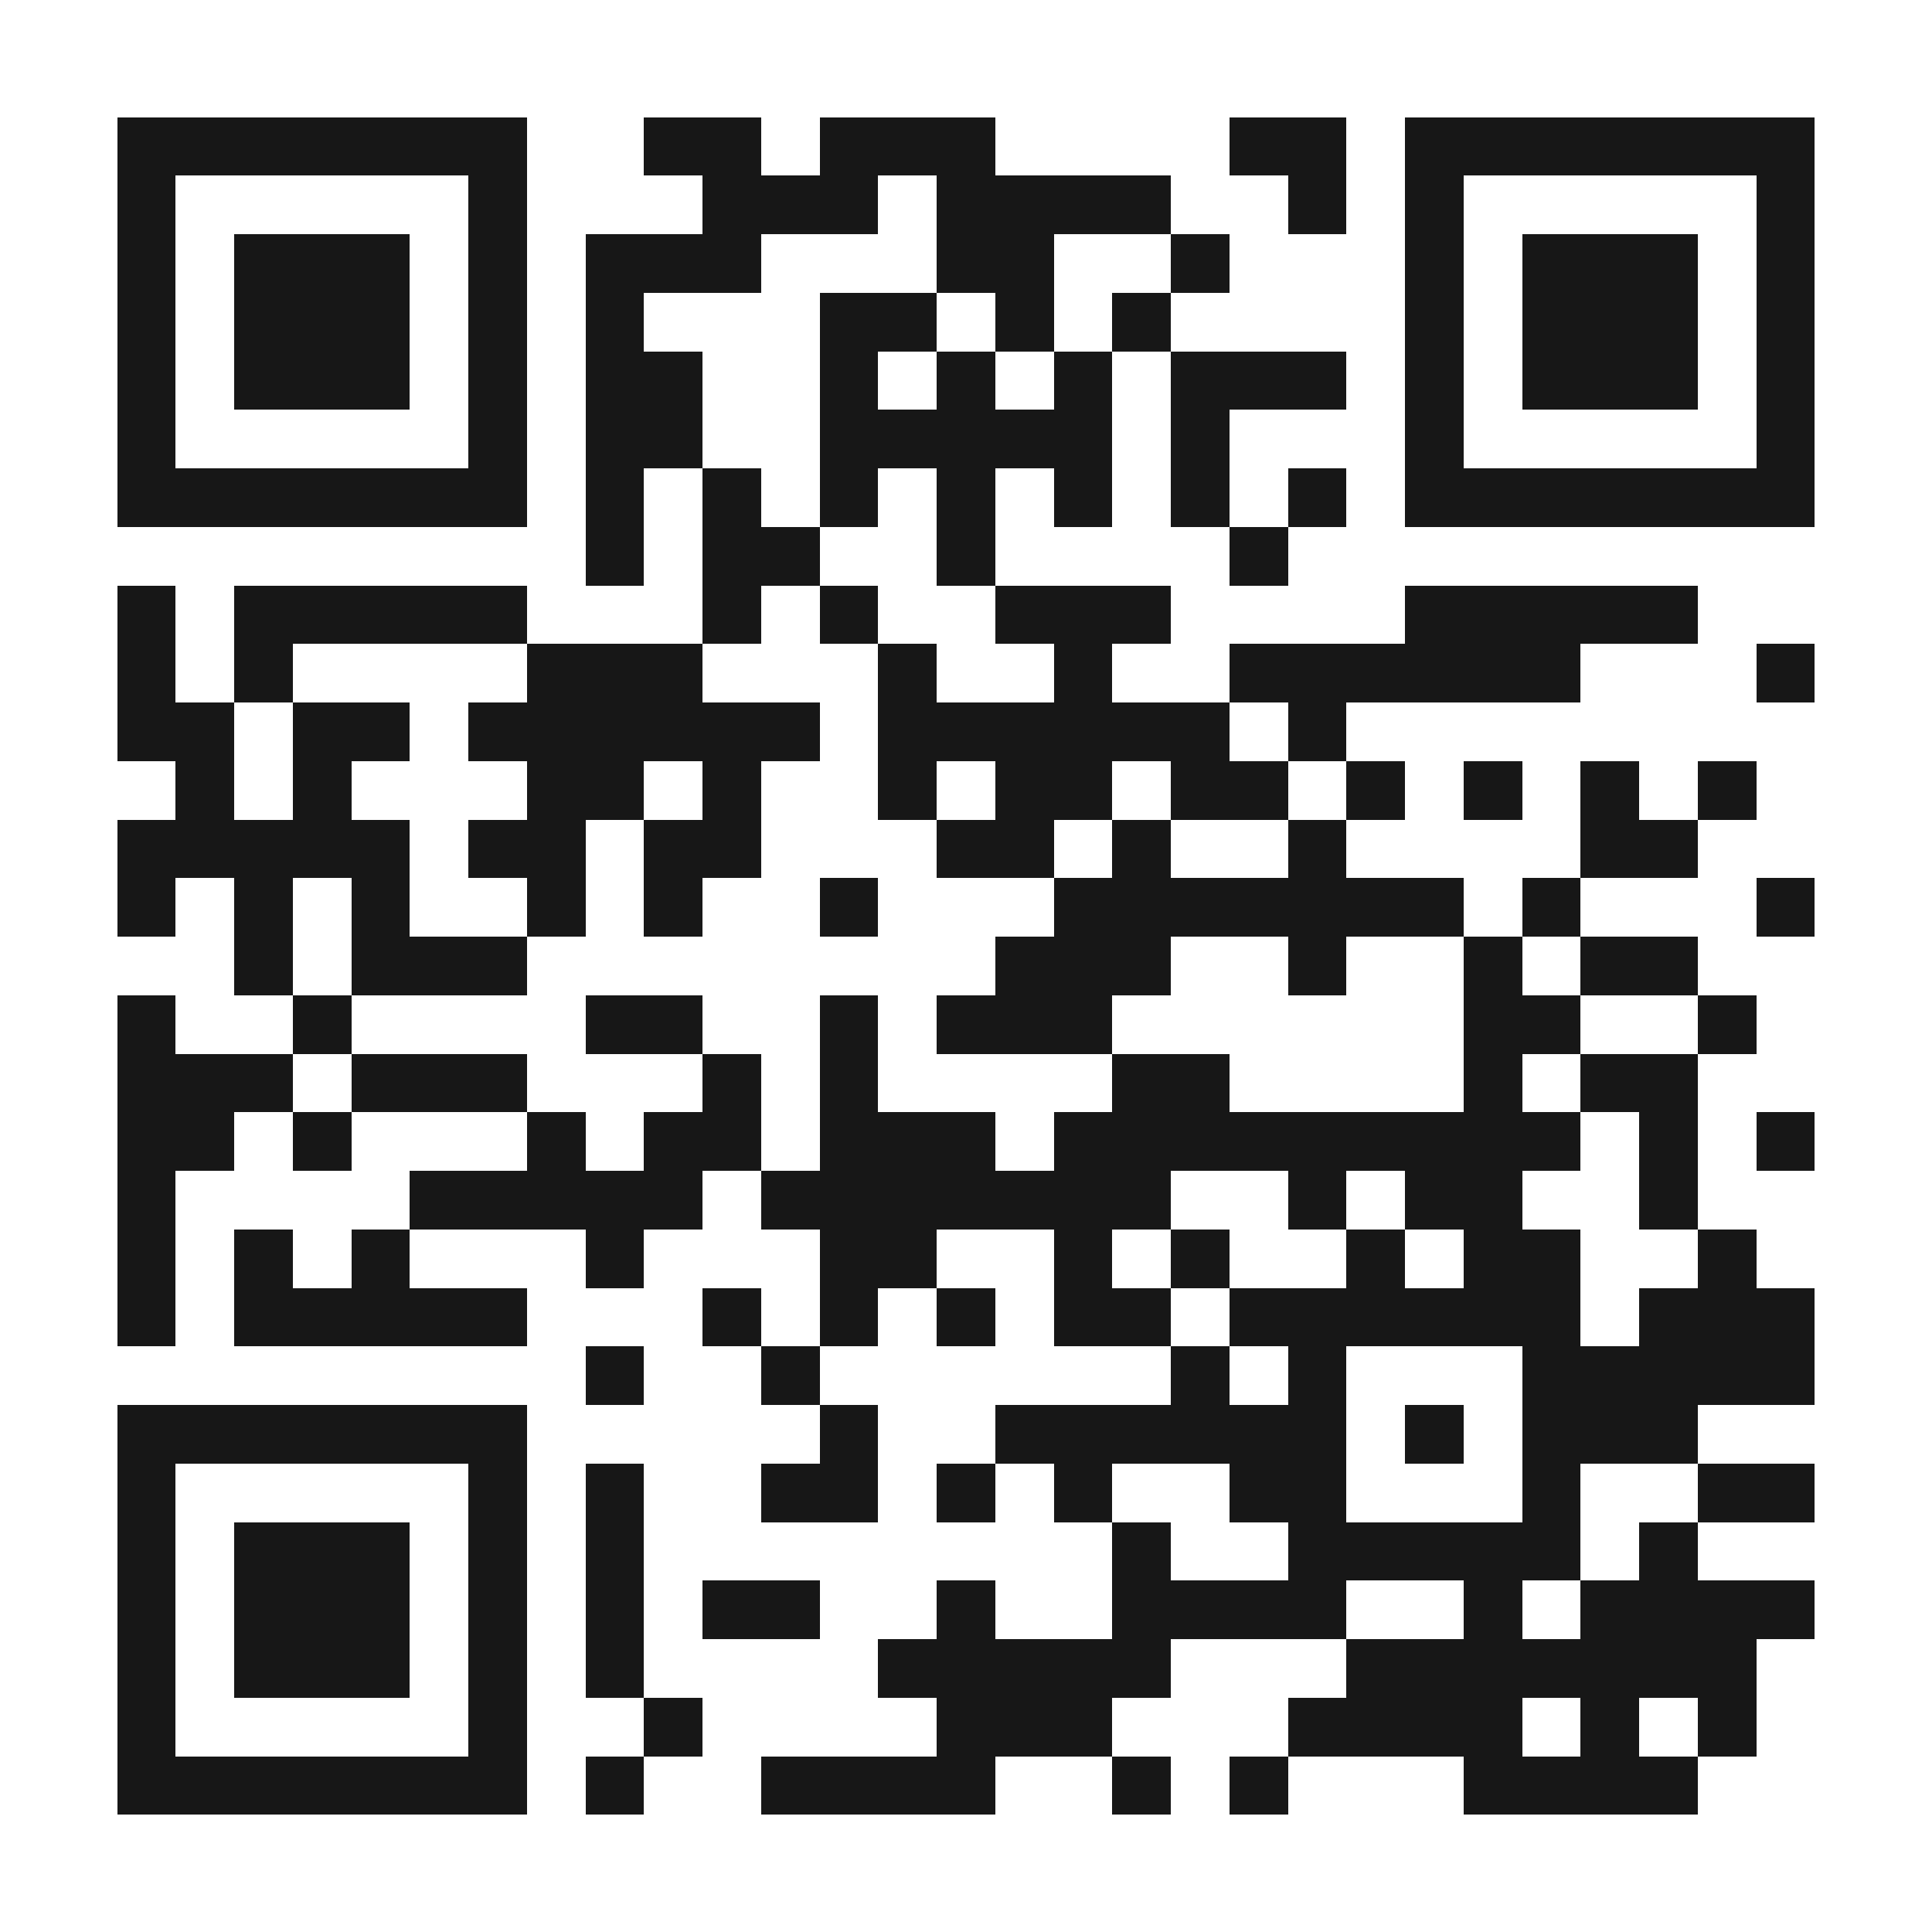
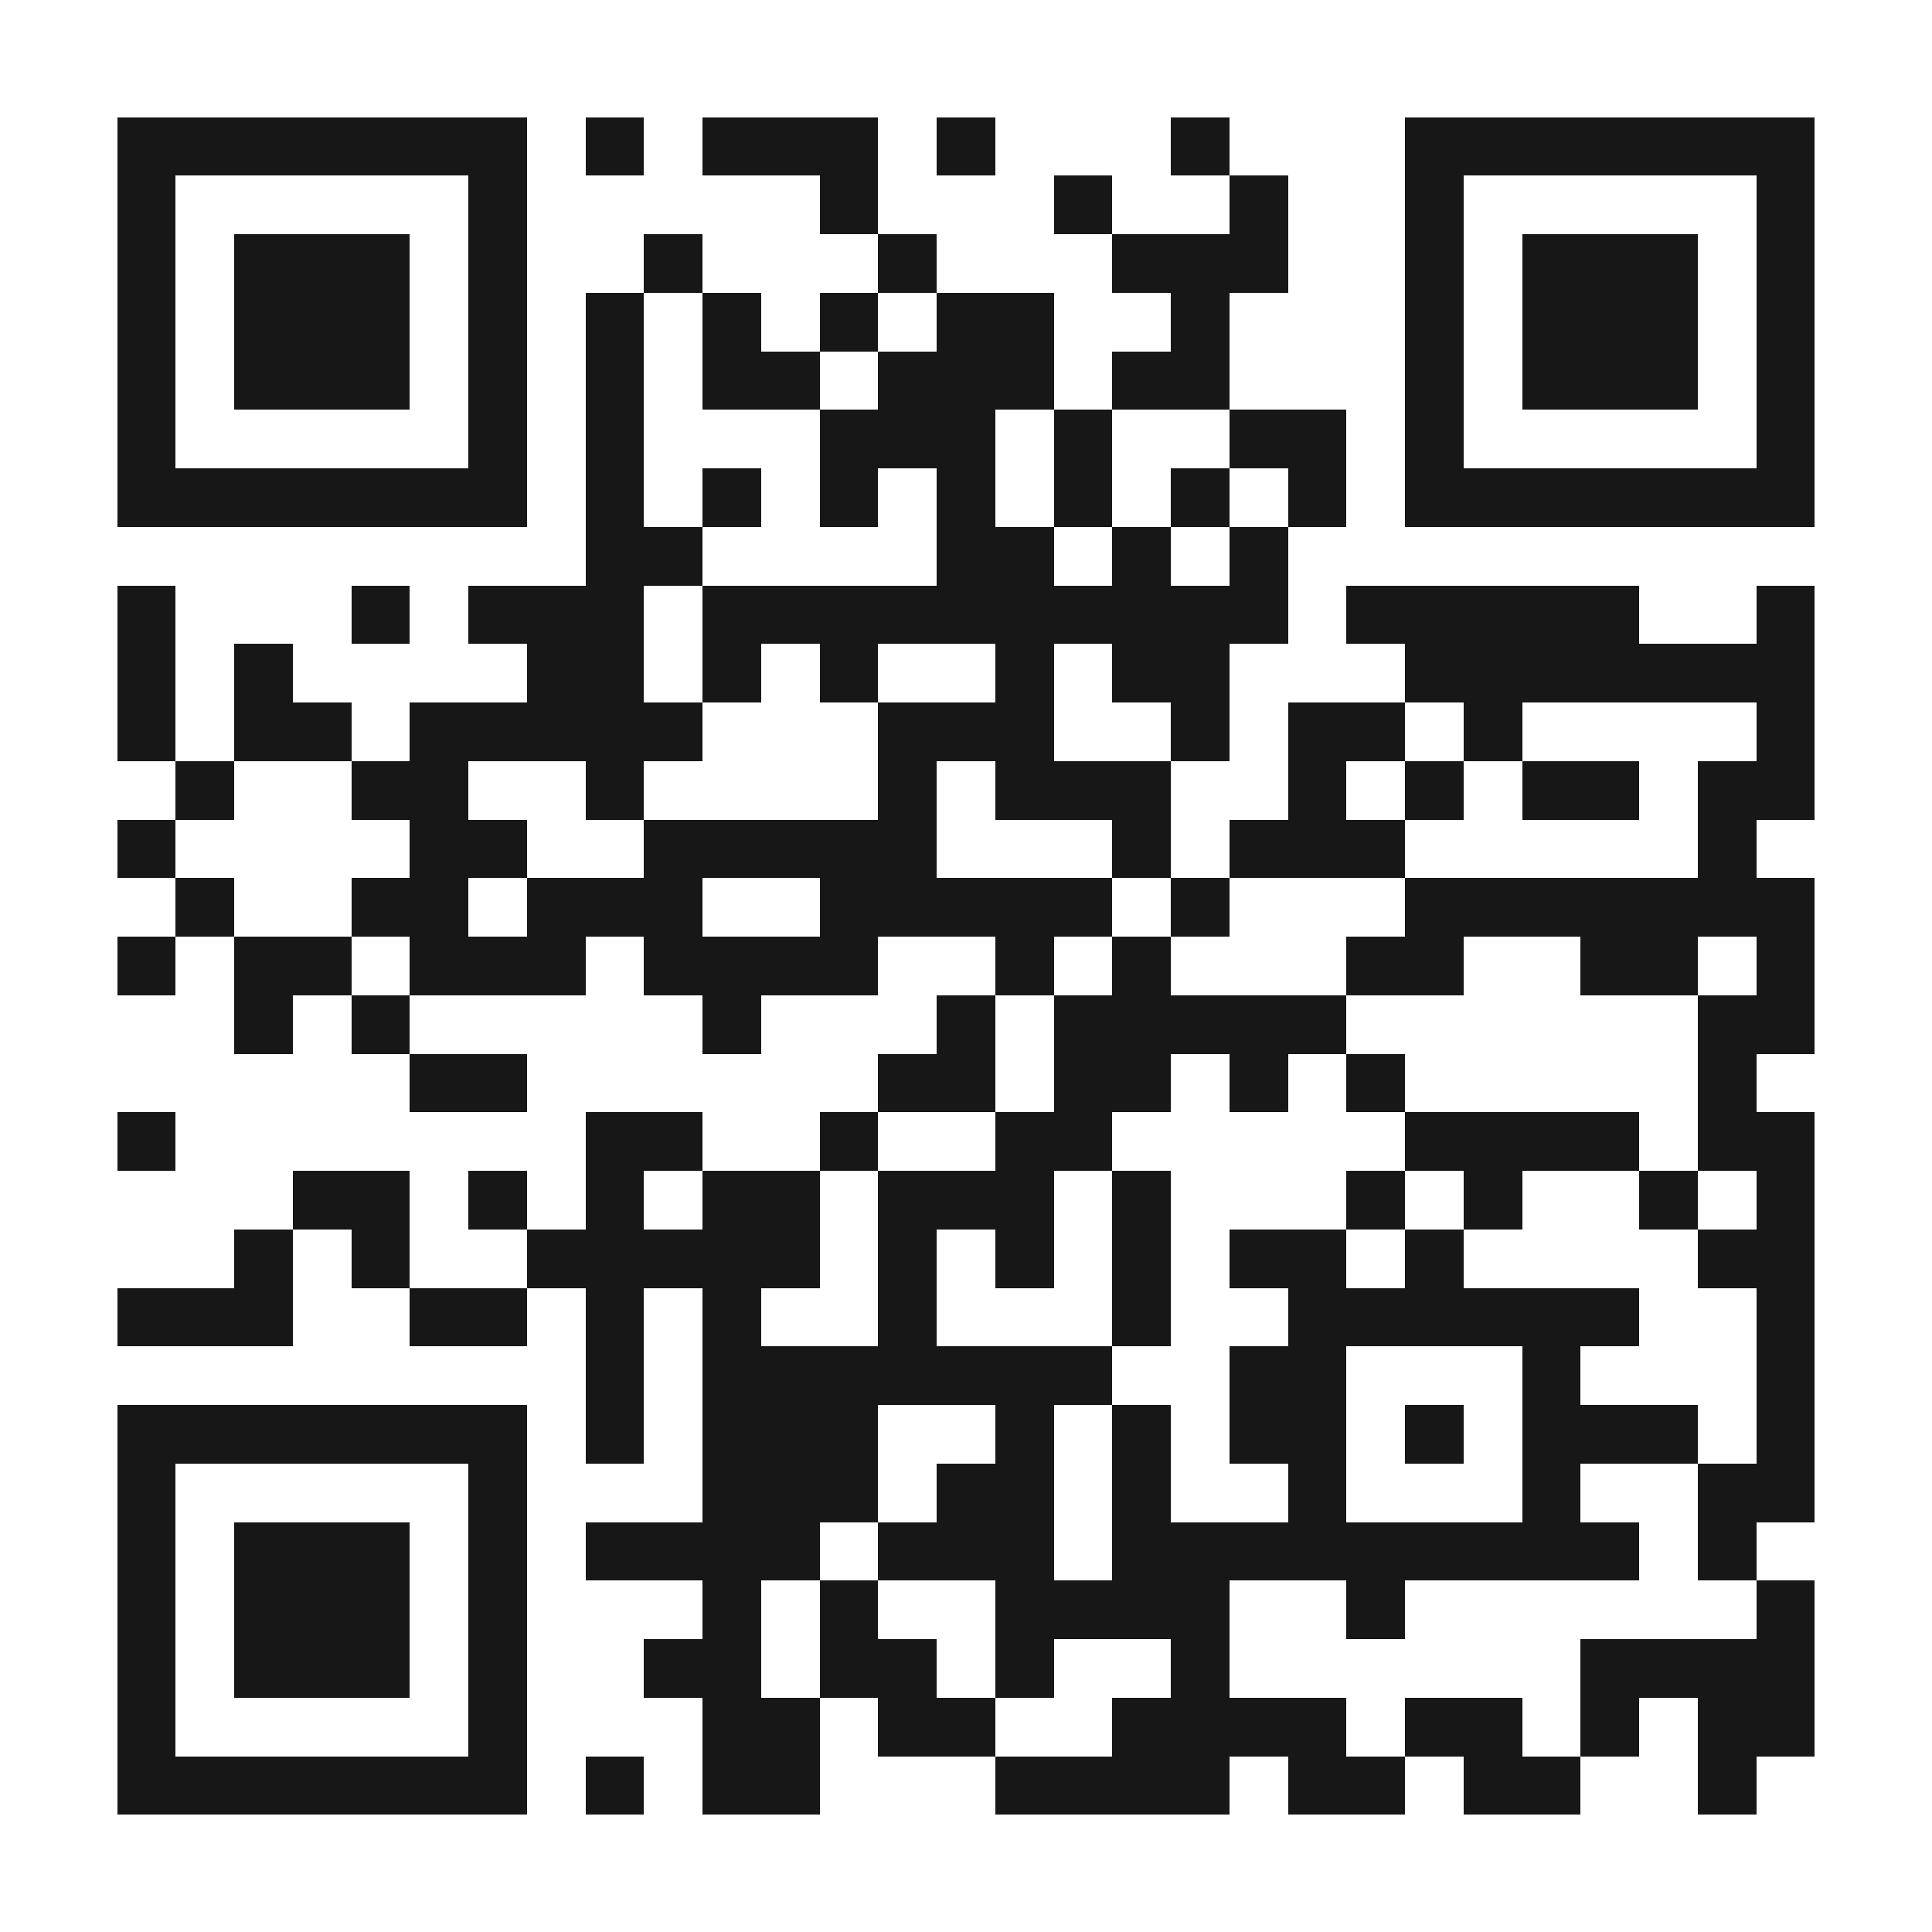
<svg xmlns="http://www.w3.org/2000/svg" width="720" height="720" viewBox="0 0 33 33" shape-rendering="crispEdges">
  <path fill="#ffffff" d="M0 0h33v33H0z" />
-   <path stroke="#171717" d="M2 2.5h7m2 0h2m1 0h3m4 0h2m1 0h7M2 3.5h1m5 0h1m3 0h3m1 0h4m2 0h1m1 0h1m5 0h1M2 4.5h1m1 0h3m1 0h1m1 0h3m3 0h2m2 0h1m3 0h1m1 0h3m1 0h1M2 5.5h1m1 0h3m1 0h1m1 0h1m3 0h2m1 0h1m1 0h1m4 0h1m1 0h3m1 0h1M2 6.5h1m1 0h3m1 0h1m1 0h2m2 0h1m1 0h1m1 0h1m1 0h3m1 0h1m1 0h3m1 0h1M2 7.5h1m5 0h1m1 0h2m2 0h5m1 0h1m3 0h1m5 0h1M2 8.5h7m1 0h1m1 0h1m1 0h1m1 0h1m1 0h1m1 0h1m1 0h1m1 0h7M10 9.5h1m1 0h2m2 0h1m4 0h1M2 10.5h1m1 0h5m3 0h1m1 0h1m2 0h3m4 0h5M2 11.5h1m1 0h1m4 0h3m3 0h1m2 0h1m2 0h6m3 0h1M2 12.5h2m1 0h2m1 0h6m1 0h6m1 0h1M3 13.5h1m1 0h1m3 0h2m1 0h1m2 0h1m1 0h2m1 0h2m1 0h1m1 0h1m1 0h1m1 0h1M2 14.5h5m1 0h2m1 0h2m3 0h2m1 0h1m2 0h1m4 0h2M2 15.5h1m1 0h1m1 0h1m2 0h1m1 0h1m2 0h1m3 0h7m1 0h1m3 0h1M4 16.5h1m1 0h3m8 0h3m2 0h1m2 0h1m1 0h2M2 17.5h1m2 0h1m4 0h2m2 0h1m1 0h3m6 0h2m2 0h1M2 18.5h3m1 0h3m3 0h1m1 0h1m4 0h2m4 0h1m1 0h2M2 19.5h2m1 0h1m3 0h1m1 0h2m1 0h3m1 0h9m1 0h1m1 0h1M2 20.5h1m4 0h5m1 0h7m2 0h1m1 0h2m2 0h1M2 21.5h1m1 0h1m1 0h1m3 0h1m3 0h2m2 0h1m1 0h1m2 0h1m1 0h2m2 0h1M2 22.5h1m1 0h5m3 0h1m1 0h1m1 0h1m1 0h2m1 0h6m1 0h3M10 23.5h1m2 0h1m6 0h1m1 0h1m3 0h5M2 24.5h7m5 0h1m2 0h6m1 0h1m1 0h3M2 25.5h1m5 0h1m1 0h1m2 0h2m1 0h1m1 0h1m2 0h2m3 0h1m2 0h2M2 26.5h1m1 0h3m1 0h1m1 0h1m8 0h1m2 0h5m1 0h1M2 27.5h1m1 0h3m1 0h1m1 0h1m1 0h2m2 0h1m2 0h4m2 0h1m1 0h4M2 28.5h1m1 0h3m1 0h1m1 0h1m4 0h5m3 0h7M2 29.5h1m5 0h1m2 0h1m4 0h3m3 0h4m1 0h1m1 0h1M2 30.5h7m1 0h1m2 0h4m2 0h1m1 0h1m3 0h4" />
+   <path stroke="#171717" d="M2 2.5h7m1 0h1m1 0h3m1 0h1m3 0h1m3 0h7M2 3.5h1m5 0h1m5 0h1m3 0h1m2 0h1m2 0h1m5 0h1M2 4.5h1m1 0h3m1 0h1m2 0h1m3 0h1m3 0h3m2 0h1m1 0h3m1 0h1M2 5.5h1m1 0h3m1 0h1m1 0h1m1 0h1m1 0h1m1 0h2m2 0h1m3 0h1m1 0h3m1 0h1M2 6.5h1m1 0h3m1 0h1m1 0h1m1 0h2m1 0h3m1 0h2m3 0h1m1 0h3m1 0h1M2 7.5h1m5 0h1m1 0h1m3 0h3m1 0h1m2 0h2m1 0h1m5 0h1M2 8.5h7m1 0h1m1 0h1m1 0h1m1 0h1m1 0h1m1 0h1m1 0h1m1 0h7M10 9.5h2m4 0h2m1 0h1m1 0h1M2 10.5h1m3 0h1m1 0h3m1 0h10m1 0h5m2 0h1M2 11.5h1m1 0h1m4 0h2m1 0h1m1 0h1m2 0h1m1 0h2m3 0h7M2 12.5h1m1 0h2m1 0h5m3 0h3m2 0h1m1 0h2m1 0h1m4 0h1M3 13.5h1m2 0h2m2 0h1m4 0h1m1 0h3m2 0h1m1 0h1m1 0h2m1 0h2M2 14.5h1m4 0h2m2 0h5m3 0h1m1 0h3m5 0h1M3 15.5h1m2 0h2m1 0h3m2 0h5m1 0h1m3 0h7M2 16.5h1m1 0h2m1 0h3m1 0h4m2 0h1m1 0h1m3 0h2m2 0h2m1 0h1M4 17.5h1m1 0h1m5 0h1m3 0h1m1 0h5m6 0h2M7 18.5h2m6 0h2m1 0h2m1 0h1m1 0h1m5 0h1M2 19.5h1m7 0h2m2 0h1m2 0h2m5 0h4m1 0h2M5 20.5h2m1 0h1m1 0h1m1 0h2m1 0h3m1 0h1m3 0h1m1 0h1m2 0h1m1 0h1M4 21.5h1m1 0h1m2 0h5m1 0h1m1 0h1m1 0h1m1 0h2m1 0h1m4 0h2M2 22.5h3m2 0h2m1 0h1m1 0h1m2 0h1m3 0h1m2 0h6m2 0h1M10 23.5h1m1 0h7m2 0h2m3 0h1m3 0h1M2 24.5h7m1 0h1m1 0h3m2 0h1m1 0h1m1 0h2m1 0h1m1 0h3m1 0h1M2 25.5h1m5 0h1m3 0h3m1 0h2m1 0h1m2 0h1m3 0h1m2 0h2M2 26.5h1m1 0h3m1 0h1m1 0h4m1 0h3m1 0h9m1 0h1M2 27.5h1m1 0h3m1 0h1m3 0h1m1 0h1m2 0h4m2 0h1m6 0h1M2 28.5h1m1 0h3m1 0h1m2 0h2m1 0h2m1 0h1m2 0h1m6 0h4M2 29.5h1m5 0h1m3 0h2m1 0h2m2 0h4m1 0h2m1 0h1m1 0h2M2 30.5h7m1 0h1m1 0h2m3 0h4m1 0h2m1 0h2m2 0h1" />
</svg>
